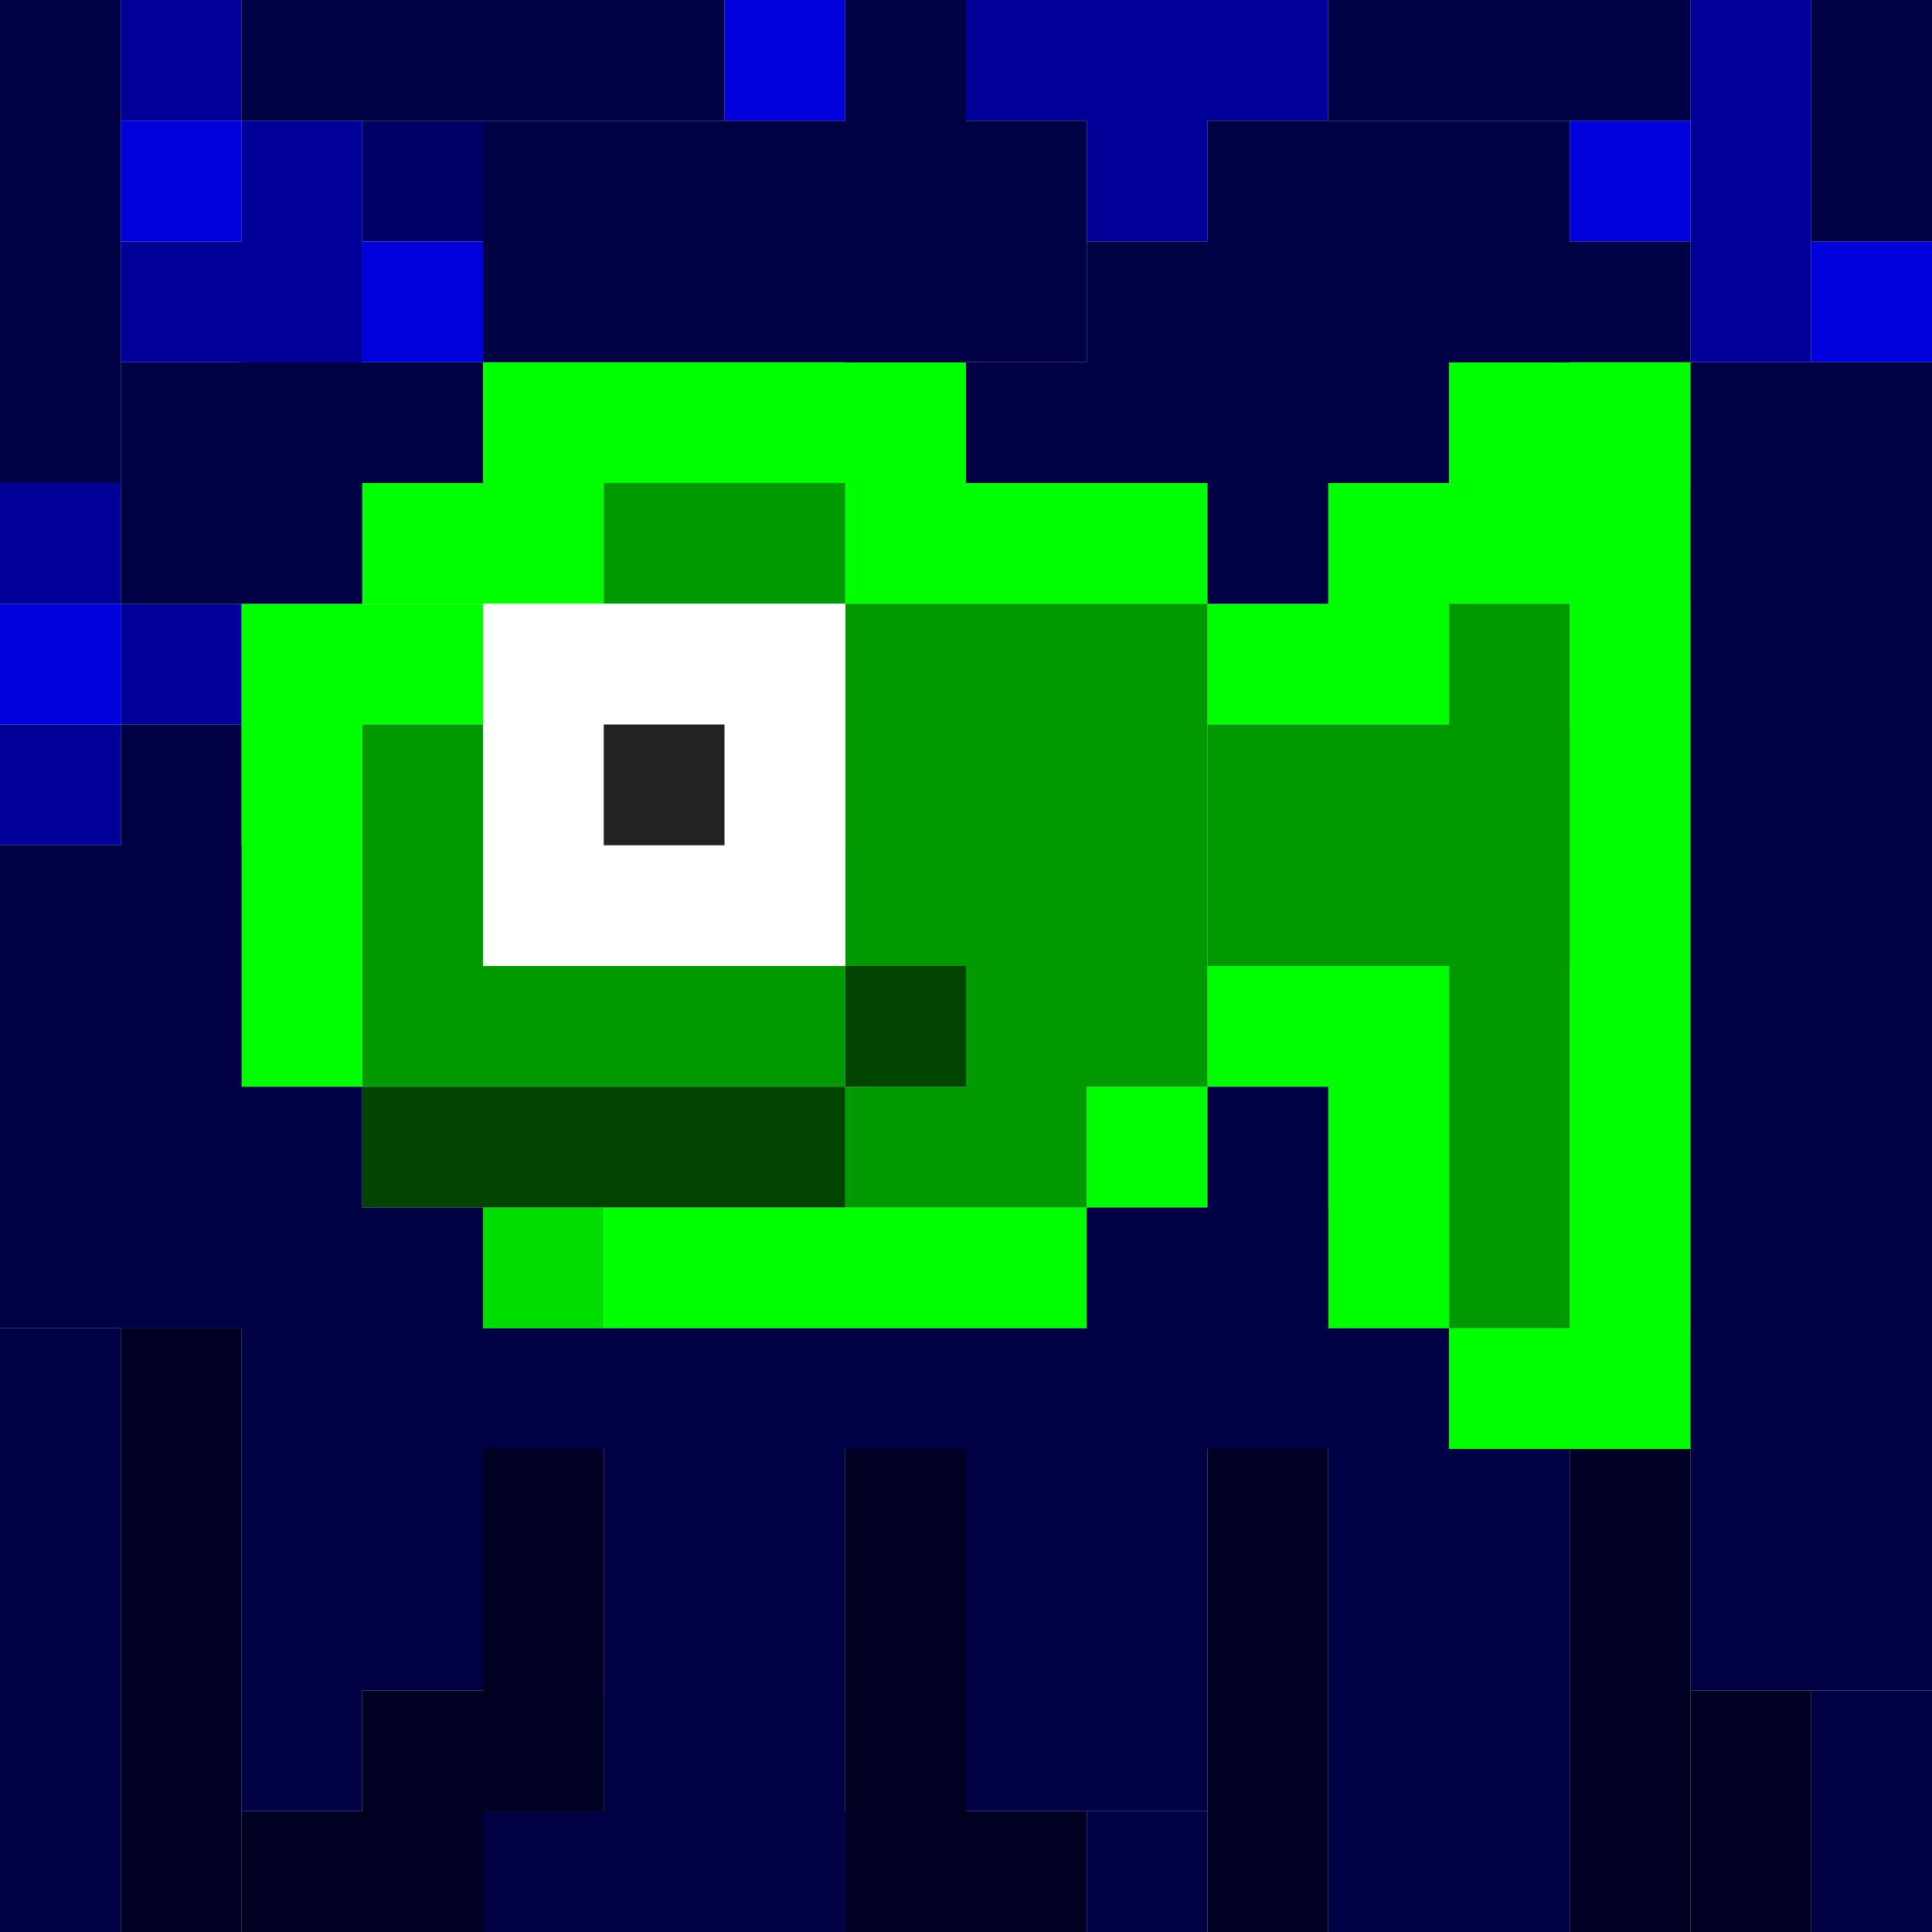
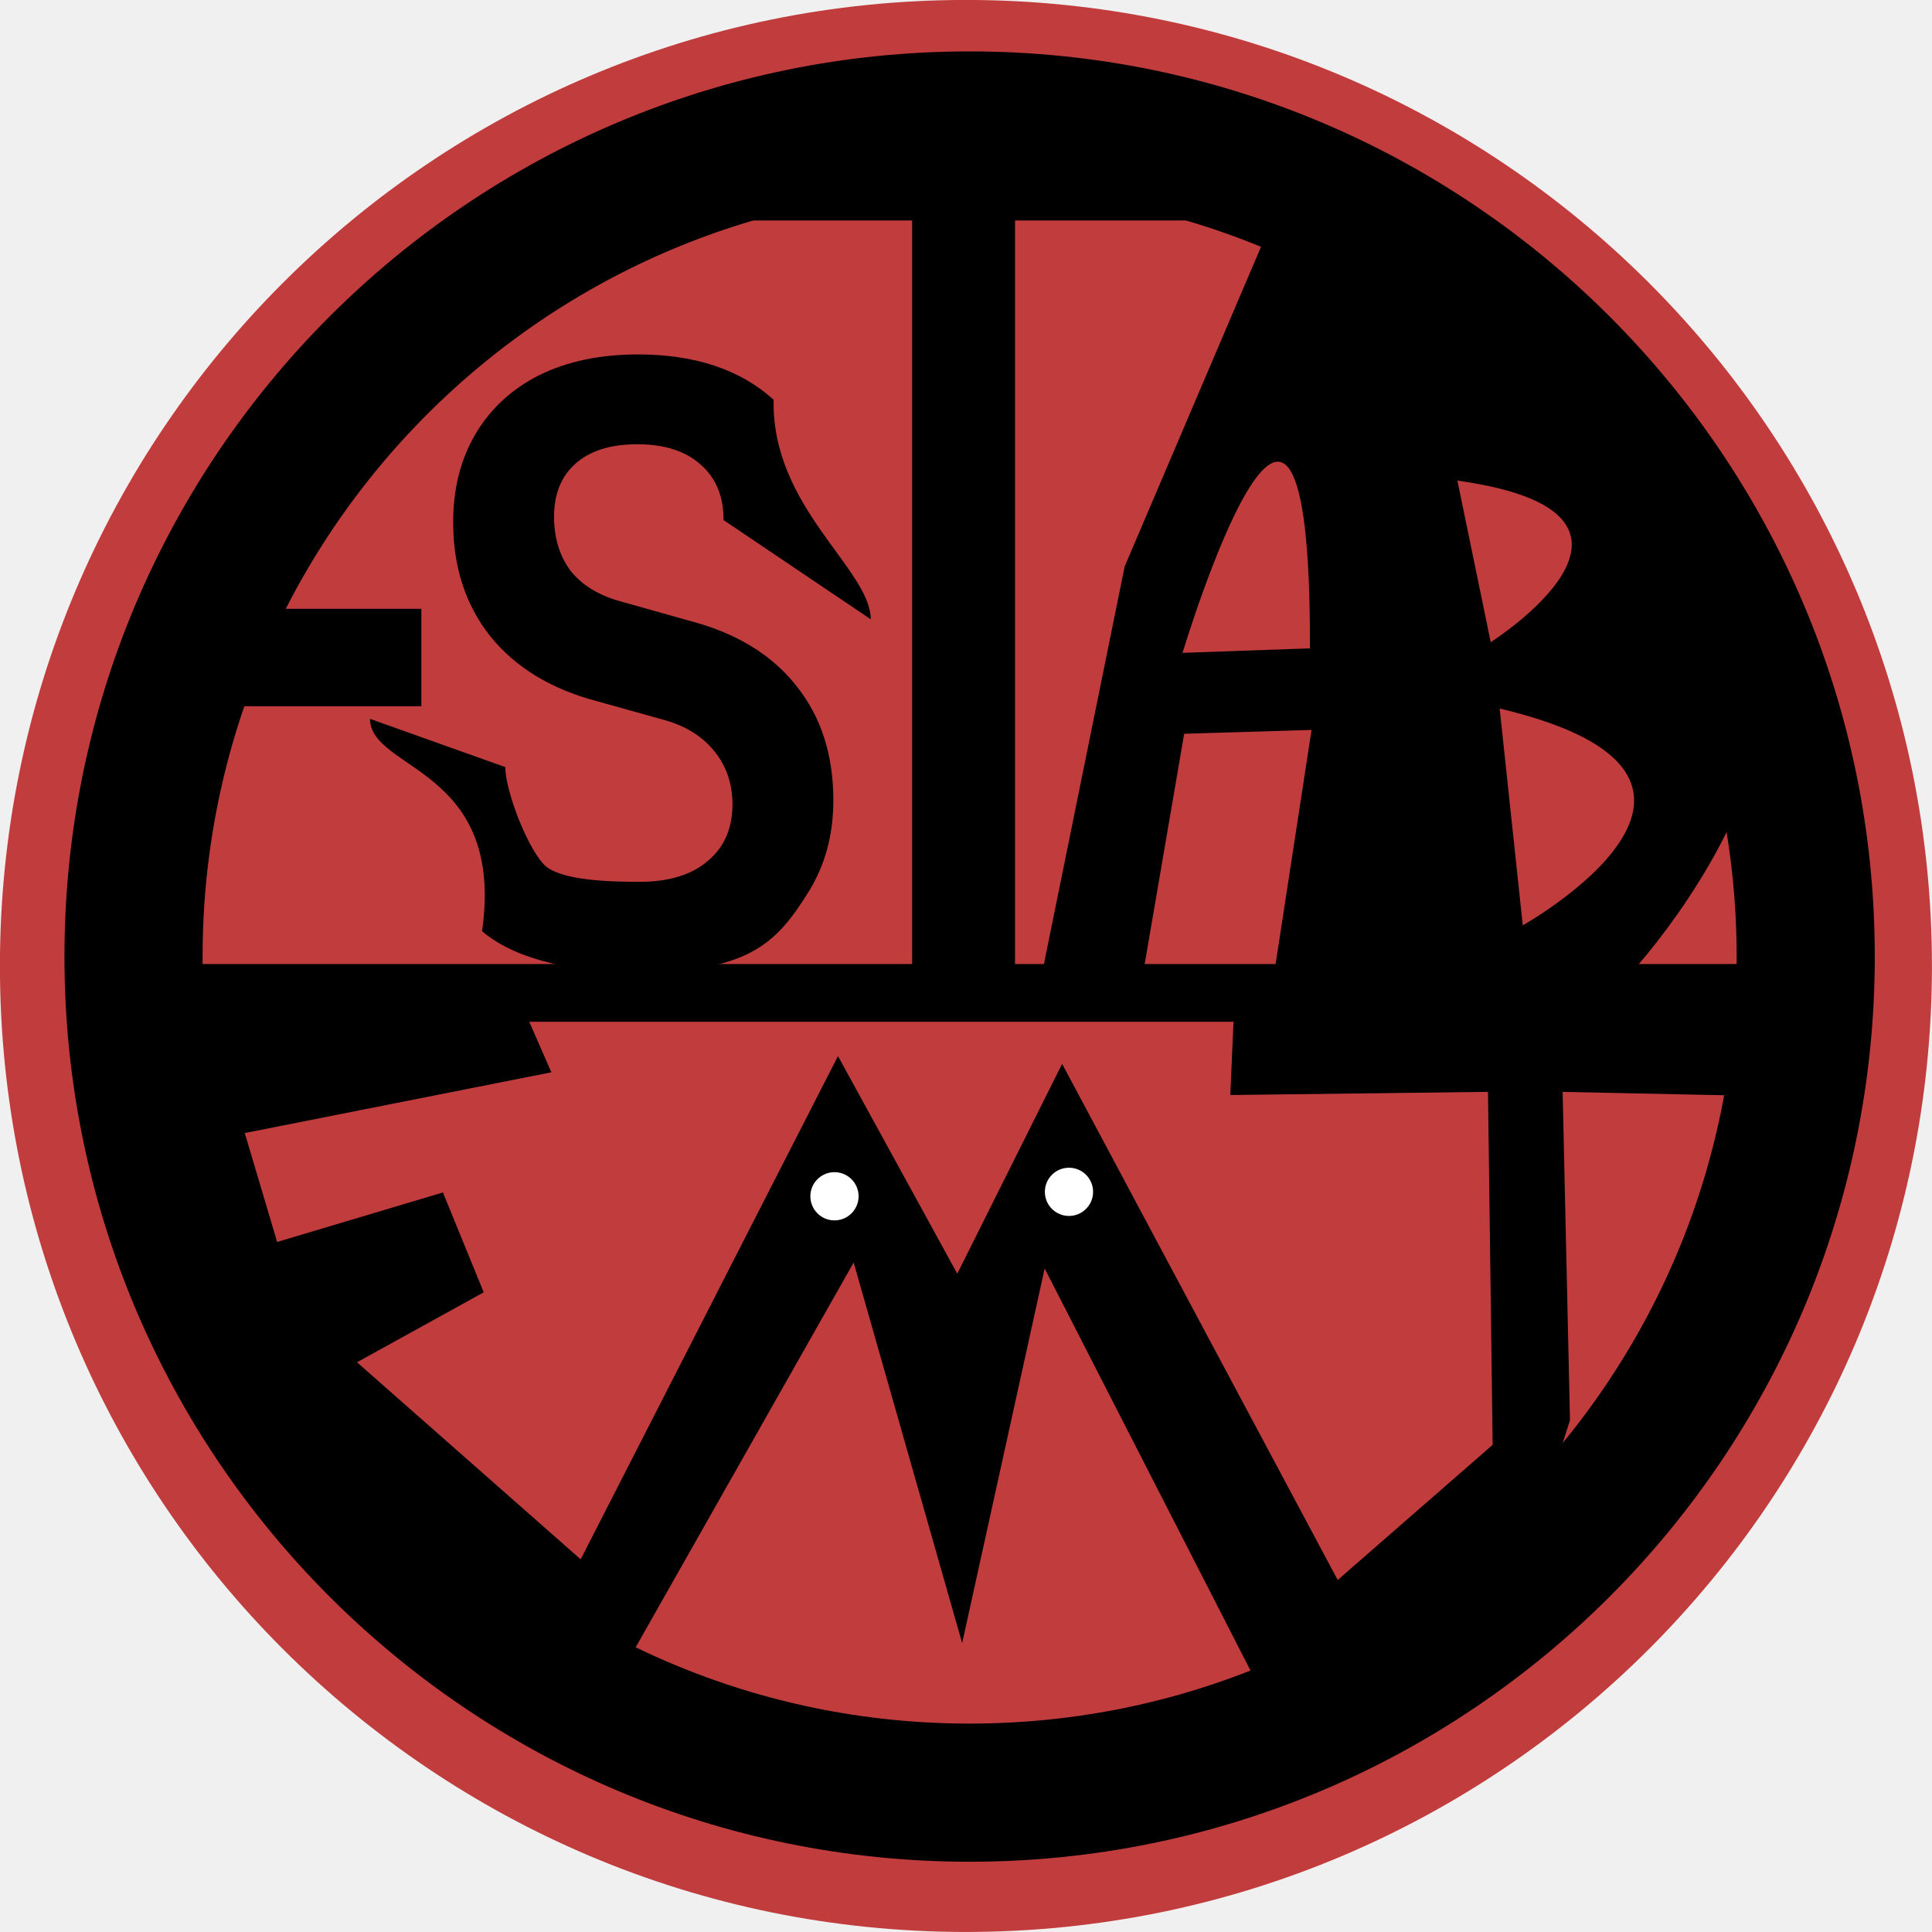
- <svg xmlns="http://www.w3.org/2000/svg" width="16" height="16" version="1.2" baseProfile="tiny">
-   <path fill="#006" d="M3 1h1v1H3z" />
-   <g fill="#0f0">
-     <path d="M4 3h4v1H4zM12 3h2v2h-2zM3 4h2v1H3zM7 4h3v1H7z" />
-     <path d="M11 4h3v1h-3zM2 5h2v1H2zM10 5h2v1h-2zM13 5h1v7h-1zM2 6h1v3H2zM10 8h2v1h-2zM9 9h1v1H9zM11 9h1v2h-1zM5 10h4v1H5z" />
-     <path d="M12 11h2v1h-2z" />
-   </g>
-   <g fill="#090">
-     <path d="M5 4h2v1H5zM7 5h3v3H7zM12 5h1v6h-1zM3 6h1v3H3z" />
-     <path d="M10 6h3v2h-3zM4 8h3v1H4zM8 8h2v1H8zM7 9h2v1H7z" />
-   </g>
-   <g fill="#fff">
-     <path d="M4 5h3v1H4zM4 6h1v2H4zM6 6h1v2H6z" />
-     <path d="M5 7h2v1H5z" />
-   </g>
-   <path fill="#222" d="M5 6h1v1H5z" />
-   <path fill="#0d0" d="M4 10h1v1H4z" />
-   <g fill="#009">
-     <path d="M1 0h1v1H1zM8 0h3v1H8zM14 0h1v3h-1zM2 1h1v2H2zM9 1h1v1H9z" />
-     <path d="M1 2h2v1H1zM0 4h1v1H0zM1 5h1v1H1zM0 6h1v1H0z" />
-   </g>
-   <g fill="#00d">
-     <path d="M6 0h1v1H6zM1 1h1v1H1zM13 1h1v1h-1zM3 2h1v1H3zM15 2h1v1h-1zM0 5h1v1H0z" />
-   </g>
-   <g fill="#040">
-     <path d="M7 8h1v1H7zM3 9h4v1H3z" />
-   </g>
-   <g fill="#002">
-     <path d="M1 11h1v5H1zM4 12h1v3H4zM7 12h1v4H7zM10 12h1v4h-1zM13 12h1v4h-1z" />
-     <path d="M3 14h2v1H3zM14 14h1v2h-1zM2 15h2v1H2zM8 15h1v1H8z" />
-   </g>
-   <g fill="#004">
-     <path d="M0 0h1v4H0zM2 0h4v1H2zM7 0h1v3H7zM11 0h3v1h-3zM15 0h1v2h-1z" />
-     <path d="M4 1h5v2H4zM10 1h3v2h-3z" />
-     <path d="M9 2h5v1H9zM1 3h3v1H1zM8 3h4v1H8zM14 3h2v11h-2zM1 4h2v1H1zM10 4h1v1h-1zM1 6h1v5H1z" />
-     <path d="M0 7h2v4H0zM2 9h1v6H2zM10 9h1v3h-1zM3 10h1v4H3z" />
-     <path d="M9 10h2v2H9zM0 11h1v5H0z" />
-     <path d="M4 11h8v1H4zM5 12h2v4H5zM8 12h2v3H8zM11 12h2v4h-2zM15 14h1v2h-1z" />
-     <path d="M4 15h3v1H4zM9 15h1v1H9z" />
+ <svg xmlns="http://www.w3.org/2000/svg" width="152.25mm" height="152.25mm" version="1.1" viewBox="0 0 152.25 152.25">
+   <g transform="translate(-36.78 -37.078)">
+     <circle cx="112.9" cy="113.2" r="76.125" fill="#c13c3c" />
+     <rect x="108.66" y="43.745" width="8.108" height="70.699" />
+     <circle cx="113.19" cy="112.46" r="65.888" fill="none" stroke="#000" stroke-linecap="round" stroke-width="10.886" />
+     <rect x="57.195" y="88.865" width="8.98" height=".058" fill="none" stroke="#000" stroke-linecap="round" stroke-width="7.618" />
+     <g transform="matrix(1.2522 0 0 1.2784 -35.716 -48.389)" style="shape-inside:url(#rect884);white-space:pre" aria-label="S">
+       <path d="m98.099 126.8c-3.793 0-7.631-0.68-9.866-2.542 1.462-10.117-7.019-9.872-7.053-13.09l8.515 2.973c0 1.524 1.5 5.263 2.584 6.144 1.118 0.847 3.974 0.928 5.87 0.928 1.829 0 3.251-0.423 4.267-1.27 1.05-0.847 1.575-2.015 1.575-3.505 0-1.253-0.373-2.337-1.118-3.251s-1.778-1.558-3.099-1.93l-4.267-1.168c-2.913-0.745-5.165-2.083-6.756-4.013-1.558-1.93-2.337-4.267-2.337-7.01 0-2.1 0.474-3.929 1.422-5.486s2.286-2.76 4.013-3.607c1.761-0.847 3.827-1.27 6.198-1.27 3.59 0 6.435 0.931 8.534 2.794-0.139 6.632 6.081 10.417 6.114 13.533l-9.264-6.116c0-1.456-0.474-2.591-1.422-3.404-0.948-0.847-2.286-1.27-4.013-1.27-1.693 0-2.997 0.406-3.912 1.219-0.881 0.779-1.321 1.863-1.321 3.251 0 1.287 0.339 2.388 1.016 3.302 0.711 0.881 1.727 1.507 3.048 1.88l4.42 1.219c2.946 0.745 5.199 2.083 6.756 4.013 1.558 1.897 2.337 4.25 2.337 7.061 0 2.1-0.508 3.962-1.524 5.588-1.016 1.592-2.018 3.009-3.881 3.89-1.829 0.881-4.4 1.139-6.838 1.139z" style="font-variant-caps:normal;font-variant-east-asian:normal;font-variant-ligatures:normal;font-variant-numeric:normal" />
+     </g>
+     <path d="m125.41 81.715 13.144-30.815 26.598 15.99c26.303 20.701-0.819 47.929-0.819 47.929l-27.216-0.55 3.02-19.67-10.039 0.301-3.278 19.11-8.212 1.197z" />
+     <g fill="#c13c3c">
+       <path d="m151.63 74.953c18.611 2.597 2.624 12.732 2.624 12.732z" />
+       <path d="m154.96 92.914c22.723 5.378 1.821 17.083 1.821 17.083z" />
+       <path d="m140.01 88.17c0.085-33.298-10.041 0.356-10.041 0.356z" />
+     </g>
+     <g>
+       <path d="m48.698 117.04 29.759 0.487 1.772 4.053-24.161 4.787 2.551 8.584 13.066-3.902 3.213 7.869-9.986 5.513 17.628 15.529 20.276-39.657 9.402 17.149 8.261-16.538 21.718 40.675 12.211-10.652-0.368-27.816-20.306 0.249 0.252-5.819 46.022-0.963-6.043 6.828-14.043-0.292 0.579 25.863-5.161 16.323-19.094 5.214-17.142-33.484-6.502 29.519-8.55-29.989-18.799 33.181-18.315-10.775-20.317-35.86z" />
+       <rect x="49.187" y="113.05" width="130.82" height="4.548" />
+       <rect x="84.236" y="48.911" width="57.978" height="5.541" ry=".063" />
+     </g>
+     <circle cx="102.54" cy="131.35" r="1.9" fill="#fff" />
+     <circle cx="121.02" cy="131" r="1.9" fill="#fff" />
  </g>
</svg>
